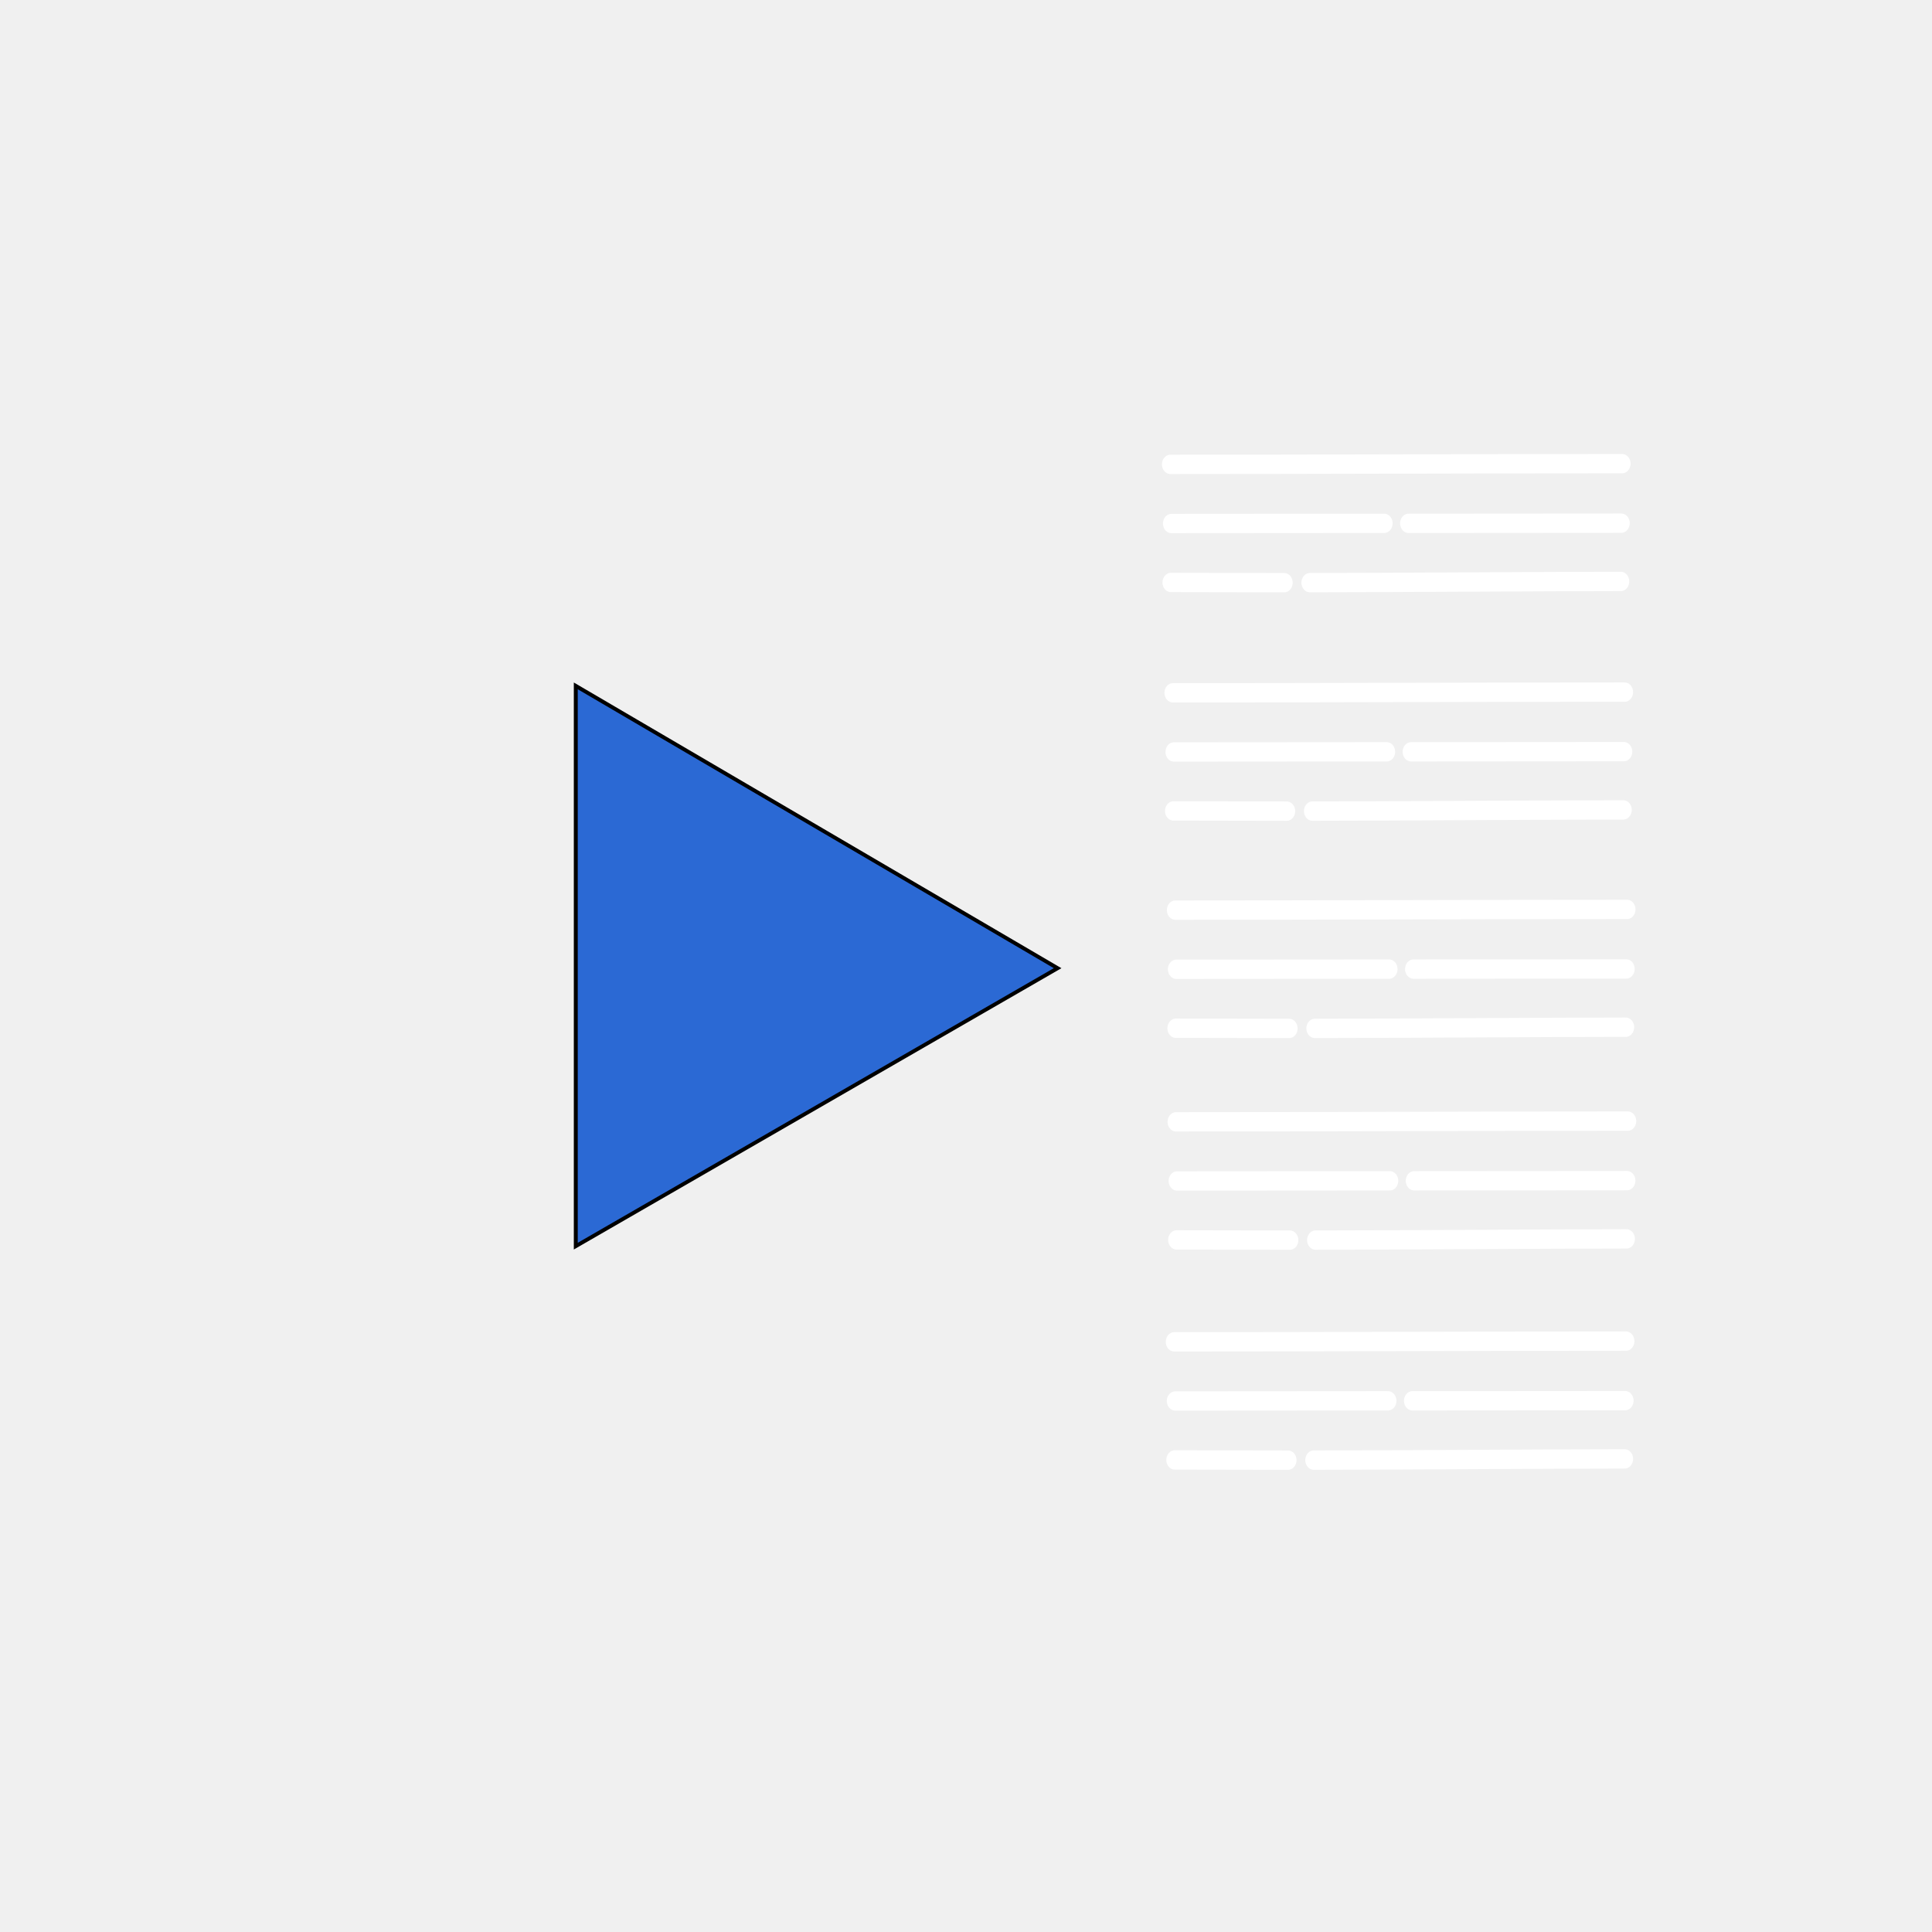
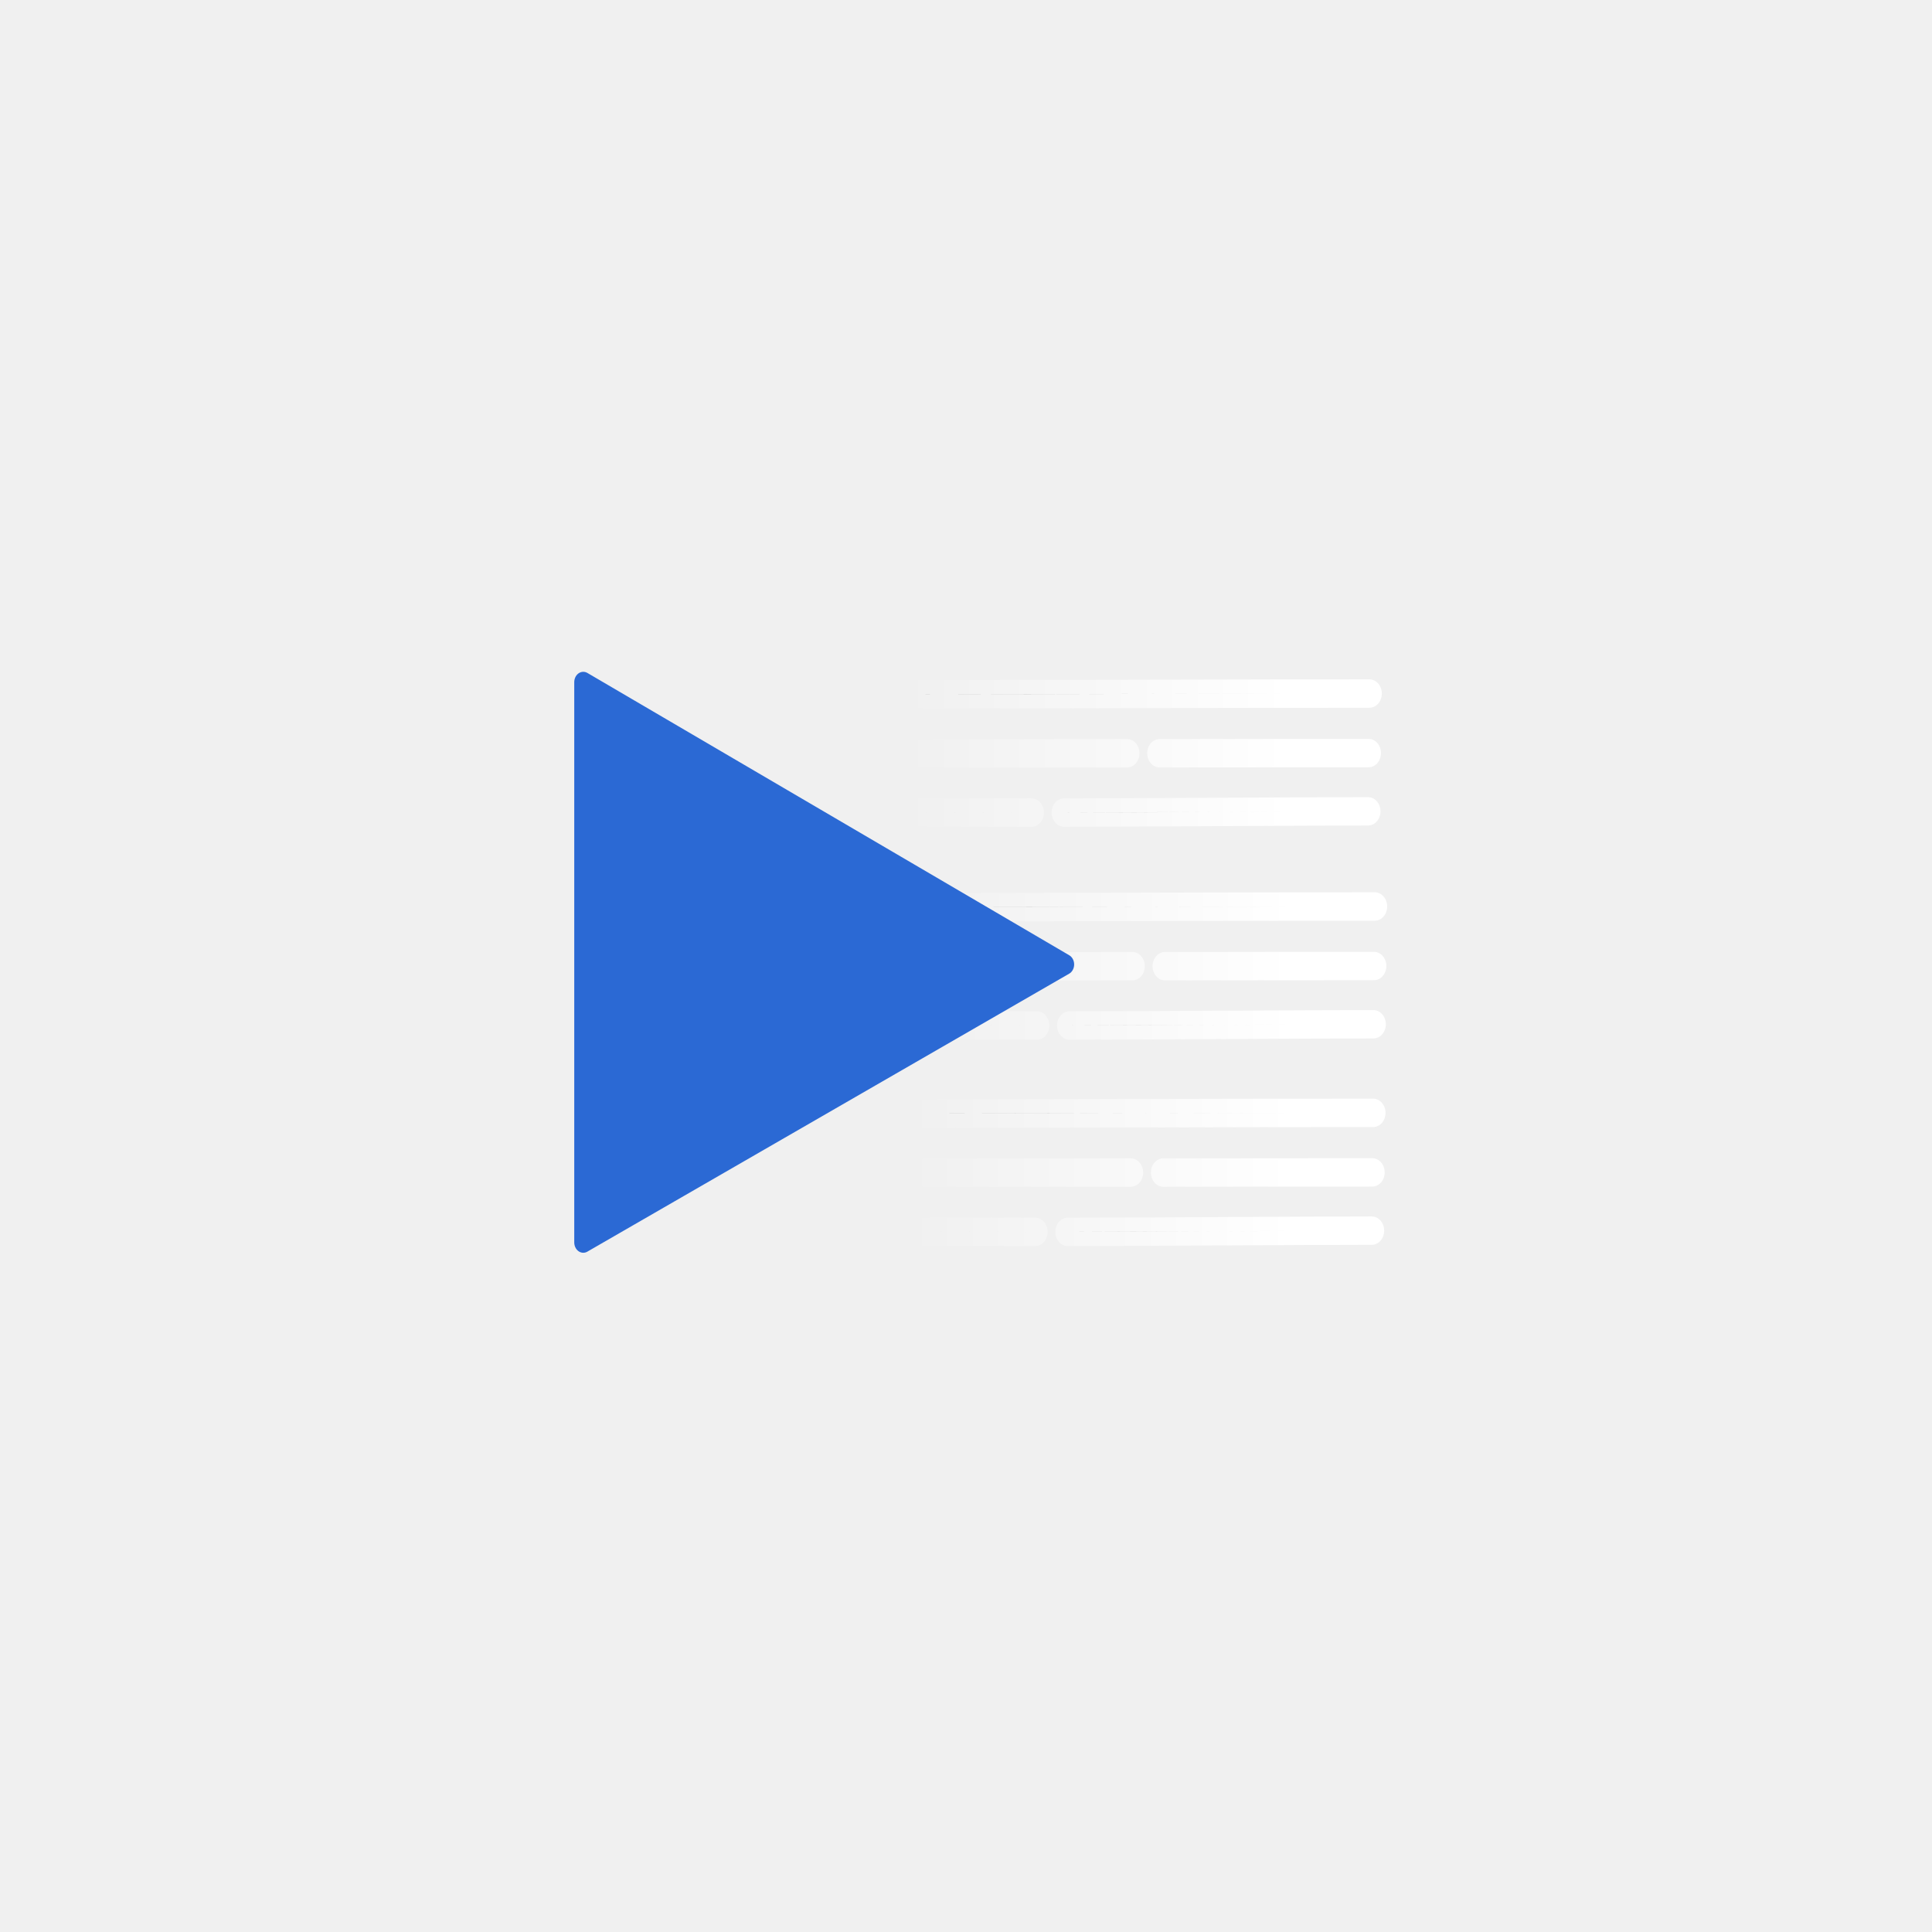
- <svg xmlns="http://www.w3.org/2000/svg" xmlns:ns1="https://boxy-svg.com" viewBox="0 0 500 500" version="1.1" id="svg26">
-   <defs id="defs26" />
-   <rect x="-1.873" y="-1.6" width="500" height="500" style="display:none;visibility:hidden;stroke:#000000" id="rect1" />
-   <circle style="display:none;visibility:hidden;fill:#1f1f1f;stroke:#000000" cx="250" cy="250" id="ellipse1" r="170.1" />
-   <g transform="matrix(1.016016, 0, 0, 0.988403, 9.255046, 5.67971)" style="" id="g26">
-     <g transform="matrix(0.7165639,0,0,0.8431701,74.17646,66.4877)" id="g5">
-       <path style="fill:none;stroke:#ffffff;stroke-width:6px;stroke-linecap:round" d="m 299.806,58.531 c 53.358,0 107.884,-0.221 160.592,-0.221" id="path1" />
-       <path style="fill:none;stroke:#ffffff;stroke-width:6;stroke-linecap:round" d="m 300.177,76.898 c 25.128,0 50.805,-0.049 75.626,-0.049" id="path2" />
-       <path style="fill:none;stroke:#ffffff;stroke-width:6;stroke-linecap:round" d="m 384.476,76.846 c 25.128,0 50.805,-0.049 75.626,-0.049" id="path3" />
-       <path style="fill:none;stroke:#ffffff;stroke-width:6;stroke-linecap:round" d="m 300.001,95.208 c 25.128,0 15.462,0.064 40.283,0.064" id="path4" />
-       <path style="fill:none;stroke:#ffffff;stroke-width:6;stroke-linecap:round" d="m 349.396,95.262 c 25.128,0 85.709,-0.375 110.53,-0.375" id="path5" />
+ <svg xmlns="http://www.w3.org/2000/svg" xmlns:ns2="https://boxy-svg.com" xmlns:xlink="http://www.w3.org/1999/xlink" viewBox="0 0 500 500" version="1.1" id="svg26">
+   <defs id="defs26">
+     <linearGradient id="linearGradient117">
+       <stop style="stop-color:#ffffff;stop-opacity:1;" offset="0.198" id="stop116" />
+       <stop style="stop-color:#ffffff;stop-opacity:0;" offset="1" id="stop117" />
+     </linearGradient>
+     <linearGradient id="linearGradient102">
+       <stop style="stop-color:#ffffff;stop-opacity:1;" offset="0.2" id="stop102" />
+       <stop style="stop-color:#ffffff;stop-opacity:0;" offset="1" id="stop103" />
+     </linearGradient>
+     <linearGradient id="linearGradient61">
+       <stop style="stop-color:#2b69d4;stop-opacity:1;" offset="0" id="stop61" />
+       <stop style="stop-color:#2b69d4;stop-opacity:0;" offset="1" id="stop62" />
+     </linearGradient>
+     <filter style="color-interpolation-filters:sRGB;" id="filter54" x="-0.533" y="-0.524" width="2.217" height="2.062">
+       <feFlood result="flood" in="SourceGraphic" flood-opacity="1" flood-color="rgb(0,0,0)" id="feFlood53" />
+       <feGaussianBlur result="blur" in="SourceGraphic" stdDeviation="36.668" id="feGaussianBlur53" />
+       <feOffset result="offset" in="blur" dx="26" dy="2.308" id="feOffset53" />
+       <feComposite result="comp1" operator="in" in="flood" in2="offset" id="feComposite53" />
+       <feComposite result="comp2" operator="over" in="SourceGraphic" in2="comp1" id="feComposite54" />
+     </filter>
+     <filter style="color-interpolation-filters:sRGB;" id="filter34" x="-1.398" y="-1.377" width="4.228" height="3.78">
+       <feFlood result="flood" in="SourceGraphic" flood-opacity="1" flood-color="rgb(170,123,249)" id="feFlood33" />
+       <feGaussianBlur result="blur" in="SourceGraphic" stdDeviation="43.344" id="feGaussianBlur33" />
+       <feOffset result="offset" in="blur" dx="24.154" dy="2.308" id="feOffset33" />
+       <feComposite result="comp1" operator="out" in="flood" in2="offset" id="feComposite33" />
+       <feComposite result="fbSourceGraphic" operator="atop" in="comp1" in2="SourceGraphic" id="feComposite34" />
+       <feColorMatrix result="fbSourceGraphicAlpha" in="fbSourceGraphic" values="0 0 0 -1 0 0 0 0 -1 0 0 0 0 -1 0 0 0 0 1 0" id="feColorMatrix82" />
+       <feFlood id="feFlood82" result="flood" in="fbSourceGraphic" flood-opacity="1" flood-color="rgb(22,22,22)" />
+       <feGaussianBlur id="feGaussianBlur82" result="blur" in="fbSourceGraphic" stdDeviation="55.108" />
+       <feOffset id="feOffset82" result="offset" in="blur" dx="49.692" dy="2.308" />
+       <feComposite id="feComposite82" result="comp1" operator="in" in="flood" in2="offset" />
+       <feComposite id="feComposite83" result="comp2" operator="over" in="fbSourceGraphic" in2="comp1" />
+     </filter>
+     <linearGradient xlink:href="#linearGradient117" id="linearGradient101" x1="464.81" y1="76.791" x2="295.394" y2="76.791" gradientUnits="userSpaceOnUse" />
+     <linearGradient xlink:href="#linearGradient102" id="linearGradient103" x1="464.81" y1="76.791" x2="295.394" y2="76.791" gradientUnits="userSpaceOnUse" />
+     <filter style="color-interpolation-filters:sRGB;" id="filter162" x="-0.506" y="-0.497" width="2.01" height="2.007">
+       <feFlood result="flood" in="SourceGraphic" flood-opacity="1" flood-color="rgb(152,77,229)" id="feFlood161" />
+       <feGaussianBlur result="blur" in="SourceGraphic" stdDeviation="34.675" id="feGaussianBlur161" />
+       <feOffset result="offset" in="blur" dx="-0.154" dy="2.308" id="feOffset161" />
+       <feComposite result="comp1" operator="out" in="flood" in2="offset" id="feComposite161" />
+       <feComposite result="comp2" operator="atop" in="comp1" in2="SourceGraphic" id="feComposite162" />
+     </filter>
+     <filter style="color-interpolation-filters:sRGB;" id="filter177" x="-0.618" y="-0.608" width="2.236" height="2.229">
+       <feFlood result="flood" in="SourceGraphic" flood-opacity="1" flood-color="rgb(29,59,198)" id="feFlood176" />
+       <feGaussianBlur result="blur" in="SourceGraphic" stdDeviation="42.724" id="feGaussianBlur176" />
+       <feOffset result="offset" in="blur" dx="-0.154" dy="2.308" id="feOffset176" />
+       <feComposite result="comp1" operator="out" in="flood" in2="offset" id="feComposite176" />
+       <feComposite result="comp2" operator="atop" in="comp1" in2="SourceGraphic" id="feComposite177" />
+     </filter>
+     <linearGradient xlink:href="#linearGradient102" id="linearGradient177" gradientUnits="userSpaceOnUse" x1="464.81" y1="76.791" x2="295.394" y2="76.791" />
+     <linearGradient xlink:href="#linearGradient102" id="linearGradient178" gradientUnits="userSpaceOnUse" x1="464.81" y1="76.791" x2="295.394" y2="76.791" />
+     <linearGradient xlink:href="#linearGradient102" id="linearGradient179" gradientUnits="userSpaceOnUse" x1="464.81" y1="76.791" x2="295.394" y2="76.791" />
+     <linearGradient xlink:href="#linearGradient102" id="linearGradient180" gradientUnits="userSpaceOnUse" x1="464.81" y1="76.791" x2="295.394" y2="76.791" />
+     <linearGradient xlink:href="#linearGradient102" id="linearGradient181" gradientUnits="userSpaceOnUse" x1="464.81" y1="76.791" x2="295.394" y2="76.791" />
+     <linearGradient xlink:href="#linearGradient102" id="linearGradient182" gradientUnits="userSpaceOnUse" x1="464.81" y1="76.791" x2="295.394" y2="76.791" />
+   </defs>
+   <circle style="display:none;visibility:hidden;fill:#333333;fill-opacity:1;stroke:#000000" cx="250" cy="250" id="ellipse1" r="170.1" />
+   <g transform="matrix(1.016016, 0, 0, 0.988403, 9.255046, 5.67971)" id="g26">
+     <g transform="matrix(0.7165639,0,0,0.8431701,17.73275,126.3072)" id="g10">
+       <g id="g1-9" transform="translate(-9.752179,130.6588)" style="fill:#252525;fill-opacity:1;stroke:url(#linearGradient101)">
+         <path style="fill:#252525;fill-opacity:1;stroke:url(#linearGradient101);stroke-width:8.825;stroke-linecap:round;stroke-dasharray:none" d="m 299.806,58.531 c 53.358,0 107.884,-0.221 160.592,-0.221" id="path6-4" />
+         <path style="fill:#252525;fill-opacity:1;stroke:url(#linearGradient101);stroke-width:8.813;stroke-linecap:round;stroke-dasharray:none" d="m 300.177,76.898 c 24.612,0 49.761,-0.05 74.072,-0.05" id="path7-8" />
+         <path style="fill:#252525;fill-opacity:1;stroke:url(#linearGradient101);stroke-width:8.814;stroke-linecap:round;stroke-dasharray:none" d="m 385.809,76.846 c 24.685,0 49.91,-0.05 74.294,-0.05" id="path8-8" />
+         <path style="fill:#252525;fill-opacity:1;stroke:url(#linearGradient101);stroke-width:8.825;stroke-linecap:round;stroke-dasharray:none" d="m 300.001,95.208 c 25.128,0 15.462,0.064 40.283,0.064" id="path9-2" />
+         <path style="fill:#252525;fill-opacity:1;stroke:url(#linearGradient101);stroke-width:8.806;stroke-linecap:round;stroke-dasharray:none" d="m 351.836,95.265 c 24.574,0 83.819,-0.382 108.093,-0.382" id="path10-4" />
+       </g>
+       <g id="g1-5" transform="translate(-9.166093,66.57239)" style="fill:#252525;fill-opacity:1;stroke:url(#linearGradient103)">
+         <path style="fill:#252525;fill-opacity:1;stroke:url(#linearGradient103);stroke-width:8.825;stroke-linecap:round;stroke-dasharray:none" d="m 299.806,58.531 c 53.358,0 107.884,-0.221 160.592,-0.221" id="path6-1" />
+         <path style="fill:#252525;fill-opacity:1;stroke:url(#linearGradient103);stroke-width:8.813;stroke-linecap:round;stroke-dasharray:none" d="m 300.177,76.898 c 24.612,0 49.761,-0.05 74.072,-0.05" id="path7-7" />
+         <path style="fill:#252525;fill-opacity:1;stroke:url(#linearGradient103);stroke-width:8.814;stroke-linecap:round;stroke-dasharray:none" d="m 385.809,76.846 c 24.685,0 49.91,-0.05 74.294,-0.05" id="path8-1" />
+         <path style="fill:#252525;fill-opacity:1;stroke:url(#linearGradient103);stroke-width:8.825;stroke-linecap:round;stroke-dasharray:none" d="m 300.001,95.208 c 25.128,0 15.462,0.064 40.283,0.064" id="path9-1" />
+         <path style="fill:#252525;fill-opacity:1;stroke:url(#linearGradient103);stroke-width:8.806;stroke-linecap:round;stroke-dasharray:none" d="m 351.836,95.265 c 24.574,0 83.819,-0.382 108.093,-0.382" id="path10-5" />
+       </g>
+       <g id="g1-5-2" transform="translate(-11.06887,0.4500764)" style="fill:#252525;fill-opacity:1;stroke:url(#linearGradient182)">
+         <path style="fill:#252525;fill-opacity:1;stroke:url(#linearGradient177);stroke-width:8.825;stroke-linecap:round;stroke-dasharray:none" d="m 299.806,58.531 c 53.358,0 107.884,-0.221 160.592,-0.221" id="path6-1-2" />
+         <path style="fill:#252525;fill-opacity:1;stroke:url(#linearGradient178);stroke-width:8.813;stroke-linecap:round;stroke-dasharray:none" d="m 300.177,76.898 c 24.612,0 49.761,-0.05 74.072,-0.05" id="path7-7-1" />
+         <path style="fill:#252525;fill-opacity:1;stroke:url(#linearGradient179);stroke-width:8.814;stroke-linecap:round;stroke-dasharray:none" d="m 385.809,76.846 c 24.685,0 49.91,-0.05 74.294,-0.05" id="path8-1-6" />
+         <path style="fill:#252525;fill-opacity:1;stroke:url(#linearGradient180);stroke-width:8.825;stroke-linecap:round;stroke-dasharray:none" d="m 300.001,95.208 c 25.128,0 15.462,0.064 40.283,0.064" id="path9-1-8" />
+         <path style="fill:#252525;fill-opacity:1;stroke:url(#linearGradient181);stroke-width:8.806;stroke-linecap:round;stroke-dasharray:none" d="m 351.836,95.265 c 24.574,0 83.819,-0.382 108.093,-0.382" id="path10-5-5" />
+       </g>
    </g>
-     <g transform="matrix(0.7165639,0,0,0.8431701,74.81847,126.3072)" id="g10">
-       <path style="fill:none;stroke:#ffffff;stroke-width:6px;stroke-linecap:round" d="m 299.806,58.531 c 53.358,0 107.884,-0.221 160.592,-0.221" id="path6" />
-       <path style="fill:none;stroke:#ffffff;stroke-width:6;stroke-linecap:round" d="m 300.177,76.898 c 25.128,0 50.805,-0.049 75.626,-0.049" id="path7" />
-       <path style="fill:none;stroke:#ffffff;stroke-width:6;stroke-linecap:round" d="m 384.476,76.846 c 25.128,0 50.805,-0.049 75.626,-0.049" id="path8" />
-       <path style="fill:none;stroke:#ffffff;stroke-width:6;stroke-linecap:round" d="m 300.001,95.208 c 25.128,0 15.462,0.064 40.283,0.064" id="path9" />
-       <path style="fill:none;stroke:#ffffff;stroke-width:6;stroke-linecap:round" d="m 349.396,95.262 c 25.128,0 85.709,-0.375 110.53,-0.375" id="path10" />
-     </g>
-     <g transform="matrix(0.7165639,0,0,0.8431701,75.43181,183.2043)" id="g15">
-       <path style="fill:none;stroke:#ffffff;stroke-width:6px;stroke-linecap:round" d="m 299.806,58.531 c 53.358,0 107.884,-0.221 160.592,-0.221" id="path11" />
-       <path style="fill:none;stroke:#ffffff;stroke-width:6;stroke-linecap:round" d="m 300.177,76.898 c 25.128,0 50.805,-0.049 75.626,-0.049" id="path12" />
-       <path style="fill:none;stroke:#ffffff;stroke-width:6;stroke-linecap:round" d="m 384.476,76.846 c 25.128,0 50.805,-0.049 75.626,-0.049" id="path13" />
-       <path style="fill:none;stroke:#ffffff;stroke-width:6;stroke-linecap:round" d="m 300.001,95.208 c 25.128,0 15.462,0.064 40.283,0.064" id="path14" />
-       <path style="fill:none;stroke:#ffffff;stroke-width:6;stroke-linecap:round" d="m 349.396,95.262 c 25.128,0 85.709,-0.375 110.53,-0.375" id="path15" />
-     </g>
-     <g transform="matrix(0.7165639,0,0,0.8431701,75.61706,238.632)" id="g20">
-       <path style="fill:none;stroke:#ffffff;stroke-width:6px;stroke-linecap:round" d="m 299.806,58.531 c 53.358,0 107.884,-0.221 160.592,-0.221" id="path16" />
-       <path style="fill:none;stroke:#ffffff;stroke-width:6;stroke-linecap:round" d="m 300.177,76.898 c 25.128,0 50.805,-0.049 75.626,-0.049" id="path17" />
-       <path style="fill:none;stroke:#ffffff;stroke-width:6;stroke-linecap:round" d="m 384.476,76.846 c 25.128,0 50.805,-0.049 75.626,-0.049" id="path18" />
-       <path style="fill:none;stroke:#ffffff;stroke-width:6;stroke-linecap:round" d="m 300.001,95.208 c 25.128,0 15.462,0.064 40.283,0.064" id="path19" />
-       <path style="fill:none;stroke:#ffffff;stroke-width:6;stroke-linecap:round" d="m 349.396,95.262 c 25.128,0 85.709,-0.375 110.53,-0.375" id="path20" />
-     </g>
-     <g transform="matrix(0.7165639,0,0,0.8431701,75.15536,296.2396)" id="g25">
-       <path style="fill:none;stroke:#ffffff;stroke-width:6px;stroke-linecap:round" d="m 299.806,58.531 c 53.358,0 107.884,-0.221 160.592,-0.221" id="path21" />
-       <path style="fill:none;stroke:#ffffff;stroke-width:6;stroke-linecap:round" d="m 300.177,76.898 c 25.128,0 50.805,-0.049 75.626,-0.049" id="path22" />
-       <path style="fill:none;stroke:#ffffff;stroke-width:6;stroke-linecap:round" d="m 384.476,76.846 c 25.128,0 50.805,-0.049 75.626,-0.049" id="path23" />
-       <path style="fill:none;stroke:#ffffff;stroke-width:6;stroke-linecap:round" d="m 300.001,95.208 c 25.128,0 15.462,0.064 40.283,0.064" id="path24" />
-       <path style="fill:none;stroke:#ffffff;stroke-width:6;stroke-linecap:round" d="m 349.396,95.262 c 25.128,0 85.709,-0.375 110.53,-0.375" id="path25" />
-     </g>
-     <path d="m 260.287,247.758 -122.733,72.783 v -146.701 z" style="fill:#2b69d4;stroke:#000000;fill-opacity:1" ns1:shape="triangle 95.26 137.788 146.701 122.733 0.5 0 1@7c4556c5" id="path26" />
+     <path d="M 341.162,142.882 169.882,229.203 V 55.216 Z" style="fill:#2b69d4;fill-opacity:1;stroke:#2b69d4;stroke-width:6.419;stroke-linecap:round;stroke-linejoin:round;stroke-miterlimit:0.6;stroke-dasharray:none;stroke-opacity:1;paint-order:markers stroke fill;opacity:1" ns2:shape="triangle 95.26 137.788 146.701 122.733 0.5 0 1@7c4556c5" id="path26" transform="matrix(0.7165639,0,0,0.8431701,17.73275,126.3072)" />
  </g>
</svg>
